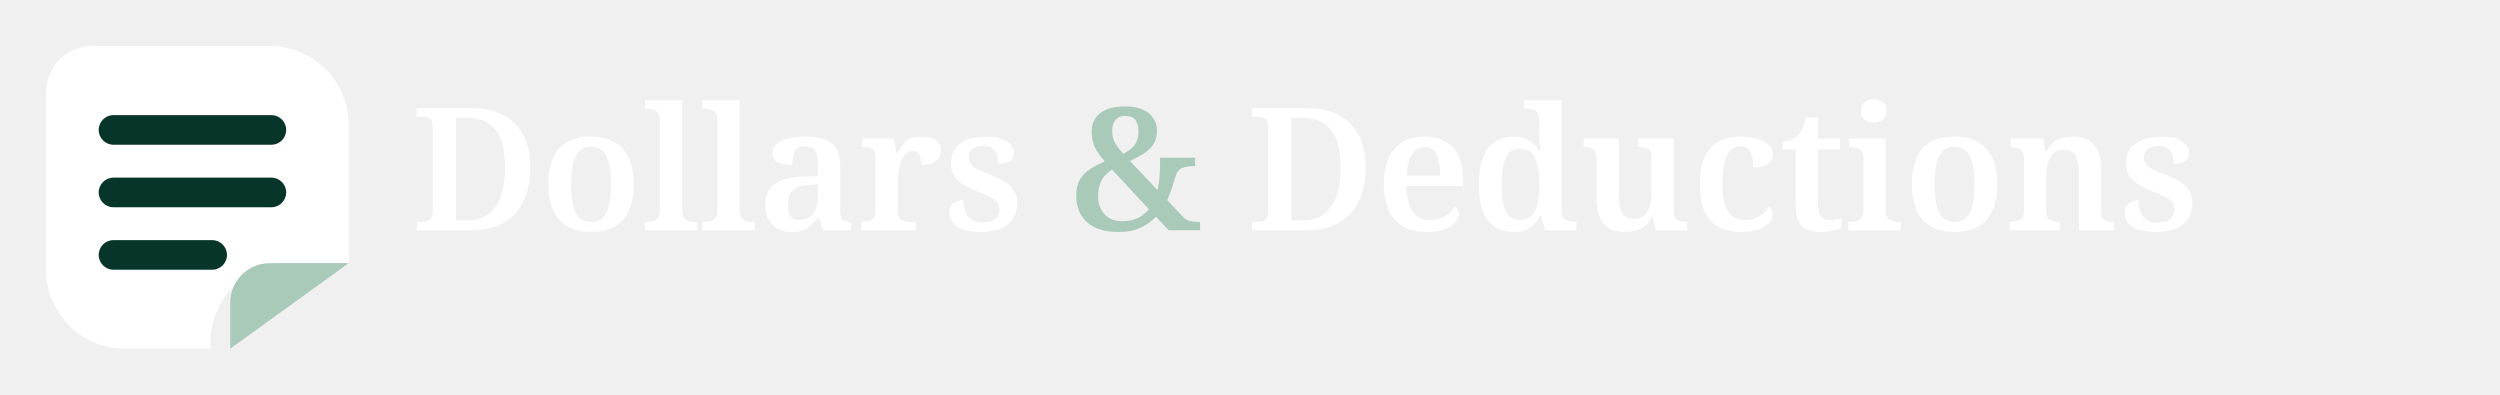
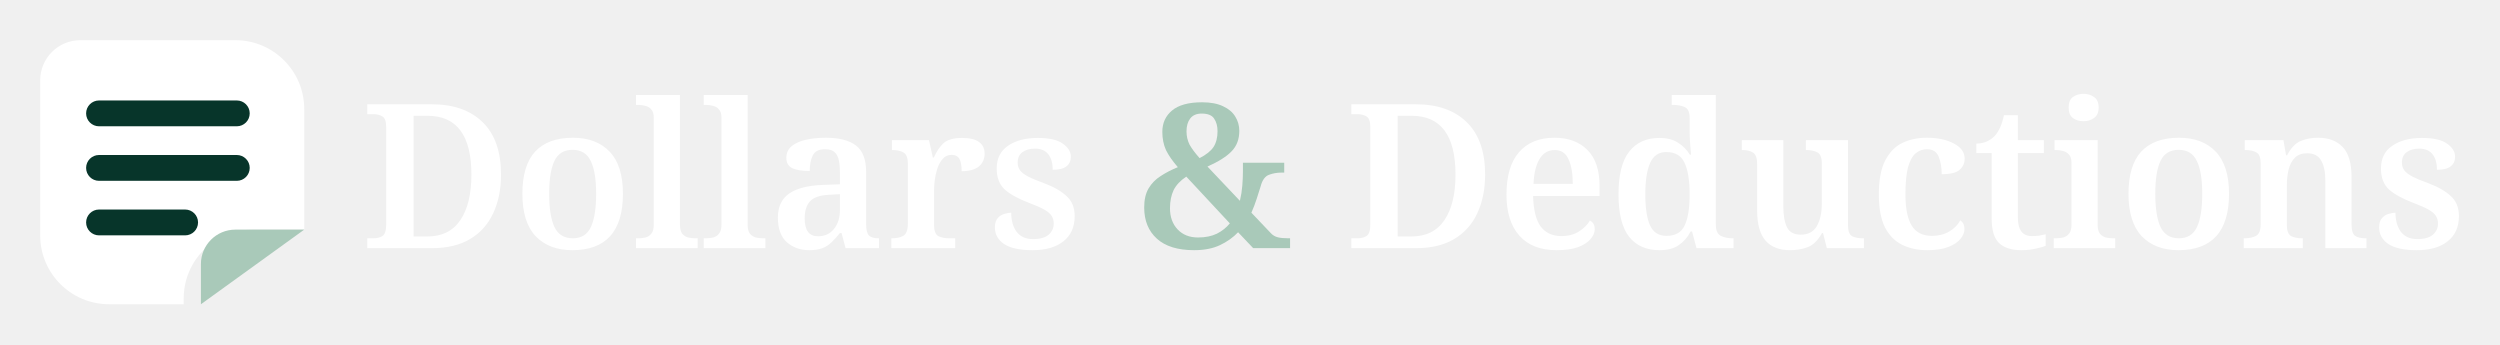
- <svg xmlns="http://www.w3.org/2000/svg" width="760" height="120" viewBox="0 0 760 120" version="1.1" id="svg3">
+ <svg xmlns="http://www.w3.org/2000/svg" width="871" height="120" viewBox="0 0 871 120" version="1.1" id="svg3">
  <defs id="defs3" />
  <g transform="translate(10 10) scale(1)" id="g3">
    <path fill="#ffffff" d="M18 4h54c13.255 0 24 10.745 24 24v42H78c-13.255 0-24 10.745-24 24v2H28C14.745 96 4 85.255 4 72V18C4 10.268 10.268 4 18 4Z" id="path1" />
    <rect x="20" y="25" width="57" height="9" rx="4.5" fill="#07352a" id="rect1" />
    <rect x="20" y="44" width="57" height="9" rx="4.5" fill="#07352a" id="rect2" />
    <rect x="20" y="63" width="39" height="9" rx="4.5" fill="#07352a" id="rect3" />
    <path fill="#a9c9b9" d="M60 96V82c0-6.627 5.373-12 12-12h24L60 96Z" id="path3" />
  </g>
-   <g id="text3" style="font-weight:600;font-size:52px;font-family:'Noto Serif';fill:#ffffff" aria-label="Dollars &amp; Deductions">
+   <g id="text3" transform="translate(-43.05 -8.04) scale(1.35)" style="font-weight:600;font-size:52px;font-family:'Noto Serif';fill:#ffffff" aria-label="Dollars &amp; Deductions">
    <path d="m 126.664,70 v -2.548 h 1.612 q 1.352,0 2.288,-0.572 0.988,-0.624 0.988,-2.912 V 38.696 q 0,-2.132 -0.988,-2.704 -0.988,-0.572 -2.288,-0.572 h -1.612 v -2.548 h 16.692 q 8.372,0 13.104,4.628 4.732,4.628 4.732,13.52 0,5.668 -2.028,9.984 -1.976,4.264 -5.98,6.656 -3.952,2.34 -9.828,2.34 z m 15.496,-3.016 q 5.668,0 8.528,-4.212 2.86,-4.212 2.86,-11.752 0,-15.184 -11.336,-15.184 h -3.588 v 31.148 z m 37.44,3.536 q -5.98,0 -9.464,-3.588 -3.432,-3.64 -3.432,-10.972 0,-7.28 3.276,-10.868 3.328,-3.588 9.776,-3.588 6.032,0 9.464,3.588 3.432,3.588 3.432,10.868 0,7.332 -3.328,10.972 -3.276,3.588 -9.724,3.588 z m 0.104,-3.068 q 3.328,0 4.68,-2.912 1.352,-2.912 1.352,-8.58 0,-5.668 -1.404,-8.476 -1.352,-2.86 -4.68,-2.86 -3.328,0 -4.68,2.86 -1.352,2.808 -1.352,8.476 0,5.668 1.352,8.58 1.404,2.912 4.732,2.912 z M 196.032,70 v -2.548 h 0.676 q 0.884,0 1.768,-0.208 0.936,-0.26 1.508,-0.988 0.624,-0.78 0.624,-2.288 V 36.304 q 0,-1.404 -0.624,-2.08 -0.572,-0.728 -1.508,-0.936 -0.884,-0.26 -1.768,-0.26 h -0.676 V 30.48 h 11.336 v 33.488 q 0,1.508 0.572,2.288 0.624,0.728 1.508,0.988 0.936,0.208 1.82,0.208 h 0.676 V 70 Z m 17.472,0 v -2.548 h 0.676 q 0.884,0 1.768,-0.208 0.936,-0.26 1.508,-0.988 0.624,-0.78 0.624,-2.288 V 36.304 q 0,-1.404 -0.624,-2.08 -0.572,-0.728 -1.508,-0.936 -0.884,-0.26 -1.768,-0.26 h -0.676 V 30.48 h 11.336 v 33.488 q 0,1.508 0.572,2.288 0.624,0.728 1.508,0.988 0.936,0.208 1.82,0.208 h 0.676 V 70 Z m 27.248,0.52 q -3.432,0 -5.772,-2.028 -2.34,-2.08 -2.34,-6.396 0,-4.16 2.912,-6.188 2.912,-2.028 8.788,-2.236 l 4.316,-0.156 v -2.964 q 0,-1.768 -0.26,-3.12 -0.26,-1.404 -1.092,-2.184 -0.78,-0.78 -2.496,-0.78 -2.392,0 -3.172,1.612 -0.78,1.612 -0.78,4.004 -2.964,0 -4.524,-0.728 -1.508,-0.78 -1.508,-2.652 0,-1.872 1.352,-3.016 1.404,-1.144 3.692,-1.664 2.34,-0.52 5.148,-0.52 5.2,0 7.8,2.028 2.6,1.976 2.6,6.864 V 63.76 q 0,2.132 0.676,2.912 0.728,0.78 2.496,0.78 h 0.156 V 70 h -8.632 l -1.04,-3.9 h -0.416 q -1.144,1.404 -2.184,2.392 -0.988,0.988 -2.34,1.508 -1.352,0.52 -3.38,0.52 z m 2.236,-3.588 q 2.6,0 4.108,-1.872 1.56,-1.872 1.56,-4.992 v -4.004 l -2.704,0.156 q -3.64,0.156 -5.044,1.716 -1.352,1.508 -1.352,4.42 0,4.576 3.432,4.576 z M 261.916,70 v -2.548 h 0.156 q 1.768,0 2.912,-0.624 1.196,-0.676 1.196,-3.12 V 48.212 q 0,-2.288 -1.144,-2.912 -1.092,-0.624 -2.808,-0.624 h -0.156 v -2.548 h 9.568 l 0.988,4.472 h 0.26 q 1.04,-2.34 2.496,-3.692 1.508,-1.352 4.784,-1.352 2.964,0 4.368,1.04 1.456,1.04 1.456,3.016 0,2.08 -1.508,3.328 -1.508,1.196 -4.42,1.196 0,-2.132 -0.572,-3.172 -0.572,-1.04 -2.028,-1.04 -1.404,0 -2.288,1.04 -0.884,0.988 -1.404,2.548 -0.468,1.508 -0.676,3.12 -0.156,1.56 -0.156,2.652 v 8.684 q 0,2.288 1.092,2.912 1.144,0.572 2.756,0.572 h 1.612 V 70 Z m 36.452,0.52 q -4.992,0 -7.384,-1.612 -2.34,-1.612 -2.34,-4.264 0,-1.56 0.728,-2.392 0.728,-0.832 1.716,-1.092 0.988,-0.312 1.768,-0.312 0,3.016 1.404,4.94 1.456,1.872 4.212,1.872 2.756,0 4.056,-1.144 1.3,-1.144 1.3,-2.86 0,-1.196 -0.572,-2.028 -0.52,-0.832 -1.924,-1.612 -1.404,-0.78 -3.9,-1.716 -4.108,-1.56 -6.24,-3.432 -2.08,-1.924 -2.08,-5.408 0,-3.9 2.912,-5.876 2.912,-2.028 7.696,-2.028 4.472,0 6.5,1.508 2.028,1.456 2.028,3.328 0,1.612 -1.144,2.496 -1.092,0.884 -3.536,0.884 0,-2.548 -1.144,-4.004 -1.144,-1.456 -3.432,-1.456 -2.028,0 -3.276,0.936 -1.196,0.936 -1.196,2.652 0,1.196 0.624,2.028 0.624,0.832 2.132,1.612 1.508,0.78 4.108,1.716 3.744,1.404 5.772,3.328 2.08,1.872 2.08,5.148 0,4.212 -2.912,6.5 -2.86,2.288 -7.956,2.288 z" id="path4" />
    <path style="fill:#a9c9b9" d="m 340.072,70.52 q -6.344,0 -9.62,-2.964 -3.276,-2.964 -3.276,-8.06 0,-3.016 1.144,-4.94 1.144,-1.924 3.12,-3.172 1.976,-1.3 4.42,-2.288 -2.08,-2.392 -3.068,-4.42 -0.936,-2.08 -0.936,-4.68 0,-3.432 2.496,-5.512 2.548,-2.132 7.748,-2.132 3.328,0 5.46,1.04 2.132,0.988 3.12,2.652 1.04,1.664 1.04,3.692 0,3.224 -1.976,5.252 -1.924,2.028 -6.24,3.952 l 8.372,8.84 q 0.468,-1.976 0.624,-3.952 0.156,-2.028 0.156,-3.692 v -2.184 h 10.66 V 50.5 h -0.728 q -1.716,0 -3.224,0.572 -1.508,0.572 -2.132,2.964 -0.468,1.508 -1.04,3.276 -0.572,1.768 -1.352,3.536 l 5.044,5.304 q 0.728,0.78 1.768,1.04 1.04,0.26 2.704,0.26 h 0.468 V 70 h -9.516 l -3.9,-4.108 q -1.924,2.028 -4.68,3.328 -2.756,1.3 -6.656,1.3 z m 1.404,-23.764 q 2.548,-1.3 3.588,-2.86 1.04,-1.612 1.04,-4.108 0,-1.924 -0.884,-3.224 -0.832,-1.3 -3.224,-1.3 -1.976,0 -2.964,1.3 -0.936,1.248 -0.936,3.276 0,1.872 0.78,3.432 0.832,1.508 2.6,3.484 z m -0.416,20.488 q 2.86,0 4.888,-0.988 2.028,-1.04 3.328,-2.652 l -11.232,-12.064 q -2.288,1.508 -3.276,3.484 -0.936,1.976 -0.936,4.68 0,3.38 1.976,5.46 1.976,2.08 5.252,2.08 z" id="path5" />
    <path d="m 380.632,70 v -2.548 h 1.612 q 1.352,0 2.288,-0.572 0.988,-0.624 0.988,-2.912 V 38.696 q 0,-2.132 -0.988,-2.704 -0.988,-0.572 -2.288,-0.572 h -1.612 v -2.548 h 16.692 q 8.372,0 13.104,4.628 4.732,4.628 4.732,13.52 0,5.668 -2.028,9.984 -1.976,4.264 -5.98,6.656 -3.952,2.34 -9.828,2.34 z m 15.496,-3.016 q 5.668,0 8.528,-4.212 2.86,-4.212 2.86,-11.752 0,-15.184 -11.336,-15.184 h -3.588 v 31.148 z m 37.492,3.536 q -6.292,0 -9.62,-3.744 -3.328,-3.744 -3.328,-10.556 0,-7.28 3.224,-10.972 3.224,-3.744 9.152,-3.744 5.408,0 8.528,3.172 3.12,3.12 3.12,9.308 v 2.548 h -17.16 q 0.156,5.408 1.976,7.904 1.872,2.444 5.304,2.444 2.704,0 4.576,-1.196 1.872,-1.196 2.808,-2.808 1.248,0.624 1.248,2.236 0,1.3 -1.092,2.548 -1.04,1.248 -3.224,2.08 -2.184,0.78 -5.512,0.78 z m 4.16,-17.108 q 0,-4.004 -1.092,-6.344 -1.04,-2.392 -3.588,-2.392 -2.444,0 -3.848,2.236 -1.404,2.236 -1.612,6.5 z m 22.412,17.108 q -5.096,0 -7.852,-3.432 -2.756,-3.484 -2.756,-10.972 0,-7.54 2.756,-11.024 2.756,-3.536 7.8,-3.536 2.964,0 4.836,1.248 1.872,1.196 3.016,3.068 h 0.312 q -0.156,-1.404 -0.26,-3.12 -0.104,-1.768 -0.104,-3.016 v -3.38 q 0,-2.184 -1.248,-2.756 -1.248,-0.572 -2.964,-0.572 h -0.416 V 30.48 h 11.388 v 33.384 q 0,2.34 1.3,2.964 1.3,0.624 3.016,0.624 h 0.26 V 70 h -9.568 l -1.144,-4.316 h -0.364 q -1.144,2.236 -3.068,3.536 -1.872,1.3 -4.94,1.3 z m 1.768,-3.692 q 3.432,0 4.68,-2.652 1.3,-2.652 1.3,-8.112 0,-5.252 -1.3,-8.06 -1.248,-2.808 -4.732,-2.808 -2.912,0 -4.16,2.808 -1.248,2.808 -1.248,8.112 0,5.356 1.248,8.06 1.248,2.652 4.212,2.652 z m 31.876,3.692 q -4.108,0 -6.292,-2.444 -2.184,-2.496 -2.184,-7.8 v -11.96 q 0,-2.288 -1.04,-2.964 -0.988,-0.676 -2.808,-0.676 h -0.104 v -2.548 h 10.712 v 17.108 q 0,3.38 0.936,5.356 0.936,1.924 3.588,1.924 2.808,0 4.108,-2.184 1.3,-2.236 1.3,-5.928 V 48.16 q 0,-2.34 -1.196,-2.912 -1.144,-0.572 -2.756,-0.572 h -0.156 v -2.548 h 10.868 v 21.996 q 0,2.236 1.092,2.808 1.092,0.52 2.704,0.52 h 0.312 V 70 h -9.568 l -0.988,-3.9 h -0.26 q -1.56,2.808 -3.692,3.64 -2.08,0.78 -4.576,0.78 z m 35.412,0 q -3.64,0 -6.5,-1.404 -2.808,-1.404 -4.42,-4.524 -1.56,-3.172 -1.56,-8.424 0,-5.564 1.612,-8.736 1.664,-3.224 4.42,-4.576 2.808,-1.352 6.292,-1.352 4.316,0 7.072,1.508 2.756,1.456 2.756,3.9 0,1.716 -1.3,2.86 -1.248,1.144 -4.628,1.144 0,-2.6 -0.78,-4.524 -0.78,-1.924 -3.016,-1.924 -1.664,0 -2.912,1.04 -1.248,1.04 -1.976,3.588 -0.676,2.496 -0.676,7.02 0,5.408 1.612,8.06 1.612,2.652 5.252,2.652 2.548,0 4.472,-1.144 1.924,-1.144 2.808,-2.86 1.092,0.728 1.092,2.236 0,1.3 -1.04,2.548 -0.988,1.248 -3.12,2.08 -2.132,0.832 -5.46,0.832 z m 24.232,0 q -3.692,0 -5.668,-1.82 -1.924,-1.82 -1.924,-6.344 v -16.9 h -3.952 v -2.444 q 1.404,0 2.652,-0.52 1.248,-0.572 2.08,-1.456 1.612,-1.716 2.392,-5.356 h 3.588 v 6.448 h 6.708 v 3.328 h -6.708 v 16.64 q 0,4.784 3.588,4.784 0.988,0 1.872,-0.104 0.884,-0.156 1.716,-0.364 v 2.964 q -0.78,0.364 -2.496,0.728 -1.664,0.416 -3.848,0.416 z m 16.12,-33.28 q -1.612,0 -2.756,-0.832 -1.092,-0.832 -1.092,-2.704 0,-1.924 1.092,-2.704 1.144,-0.832 2.756,-0.832 1.56,0 2.704,0.832 1.196,0.78 1.196,2.704 0,1.872 -1.196,2.704 -1.144,0.832 -2.704,0.832 z m -7.696,32.76 v -2.548 h 0.676 q 0.884,0 1.768,-0.208 0.936,-0.26 1.508,-0.988 0.624,-0.728 0.624,-2.236 V 47.952 q 0,-1.404 -0.624,-2.08 -0.624,-0.728 -1.508,-0.936 -0.884,-0.26 -1.768,-0.26 h -0.468 v -2.548 h 11.128 v 21.84 q 0,1.508 0.572,2.288 0.624,0.728 1.508,0.988 0.884,0.208 1.82,0.208 h 0.624 V 70 Z m 32.188,0.52 q -5.98,0 -9.464,-3.588 -3.432,-3.64 -3.432,-10.972 0,-7.28 3.276,-10.868 3.328,-3.588 9.776,-3.588 6.032,0 9.464,3.588 3.432,3.588 3.432,10.868 0,7.332 -3.328,10.972 -3.276,3.588 -9.724,3.588 z m 0.104,-3.068 q 3.328,0 4.68,-2.912 1.352,-2.912 1.352,-8.58 0,-5.668 -1.404,-8.476 -1.352,-2.86 -4.68,-2.86 -3.328,0 -4.68,2.86 -1.352,2.808 -1.352,8.476 0,5.668 1.352,8.58 1.404,2.912 4.732,2.912 z M 610.94,70 v -2.548 h 0.208 q 1.768,0 2.964,-0.624 1.196,-0.624 1.196,-3.016 V 48.108 q 0,-2.236 -1.092,-2.808 -1.092,-0.624 -2.808,-0.624 h -0.208 v -2.548 h 9.984 l 0.676,3.9 h 0.26 q 1.56,-2.912 3.536,-3.692 1.976,-0.832 4.472,-0.832 4.056,0 6.344,2.392 2.288,2.392 2.288,7.696 V 63.76 q 0,2.444 0.936,3.068 0.936,0.624 2.704,0.624 h 0.208 V 70 h -10.608 V 52.58 q 0,-3.38 -1.092,-5.2 -1.04,-1.872 -3.64,-1.872 -1.976,0 -3.12,1.144 -1.144,1.144 -1.612,3.016 -0.468,1.872 -0.468,4.056 V 64.02 q 0,2.236 1.092,2.86 1.092,0.572 2.808,0.572 h 0.208 V 70 Z m 44.668,0.52 q -4.992,0 -7.384,-1.612 -2.34,-1.612 -2.34,-4.264 0,-1.56 0.728,-2.392 0.728,-0.832 1.716,-1.092 0.988,-0.312 1.768,-0.312 0,3.016 1.404,4.94 1.456,1.872 4.212,1.872 2.756,0 4.056,-1.144 1.3,-1.144 1.3,-2.86 0,-1.196 -0.572,-2.028 -0.52,-0.832 -1.924,-1.612 -1.404,-0.78 -3.9,-1.716 -4.108,-1.56 -6.24,-3.432 -2.08,-1.924 -2.08,-5.408 0,-3.9 2.912,-5.876 2.912,-2.028 7.696,-2.028 4.472,0 6.5,1.508 2.028,1.456 2.028,3.328 0,1.612 -1.144,2.496 -1.092,0.884 -3.536,0.884 0,-2.548 -1.144,-4.004 -1.144,-1.456 -3.432,-1.456 -2.028,0 -3.276,0.936 -1.196,0.936 -1.196,2.652 0,1.196 0.624,2.028 0.624,0.832 2.132,1.612 1.508,0.78 4.108,1.716 3.744,1.404 5.772,3.328 2.08,1.872 2.08,5.148 0,4.212 -2.912,6.5 -2.86,2.288 -7.956,2.288 z" id="path6" />
  </g>
</svg>
